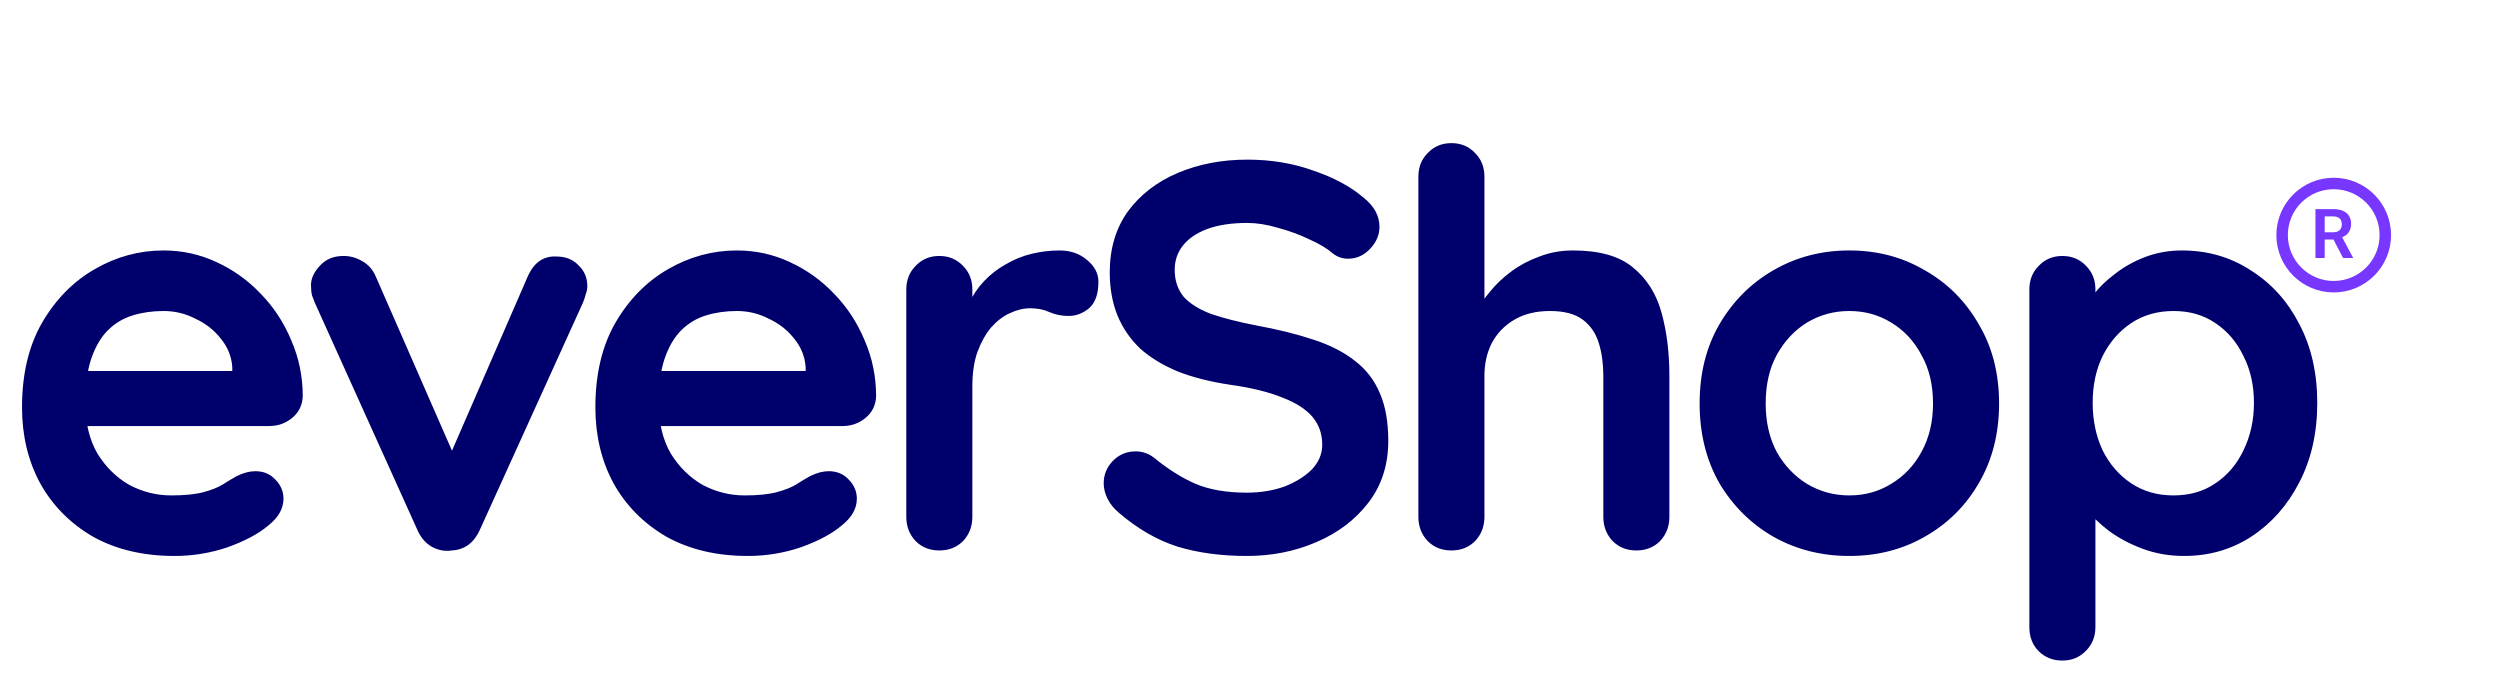
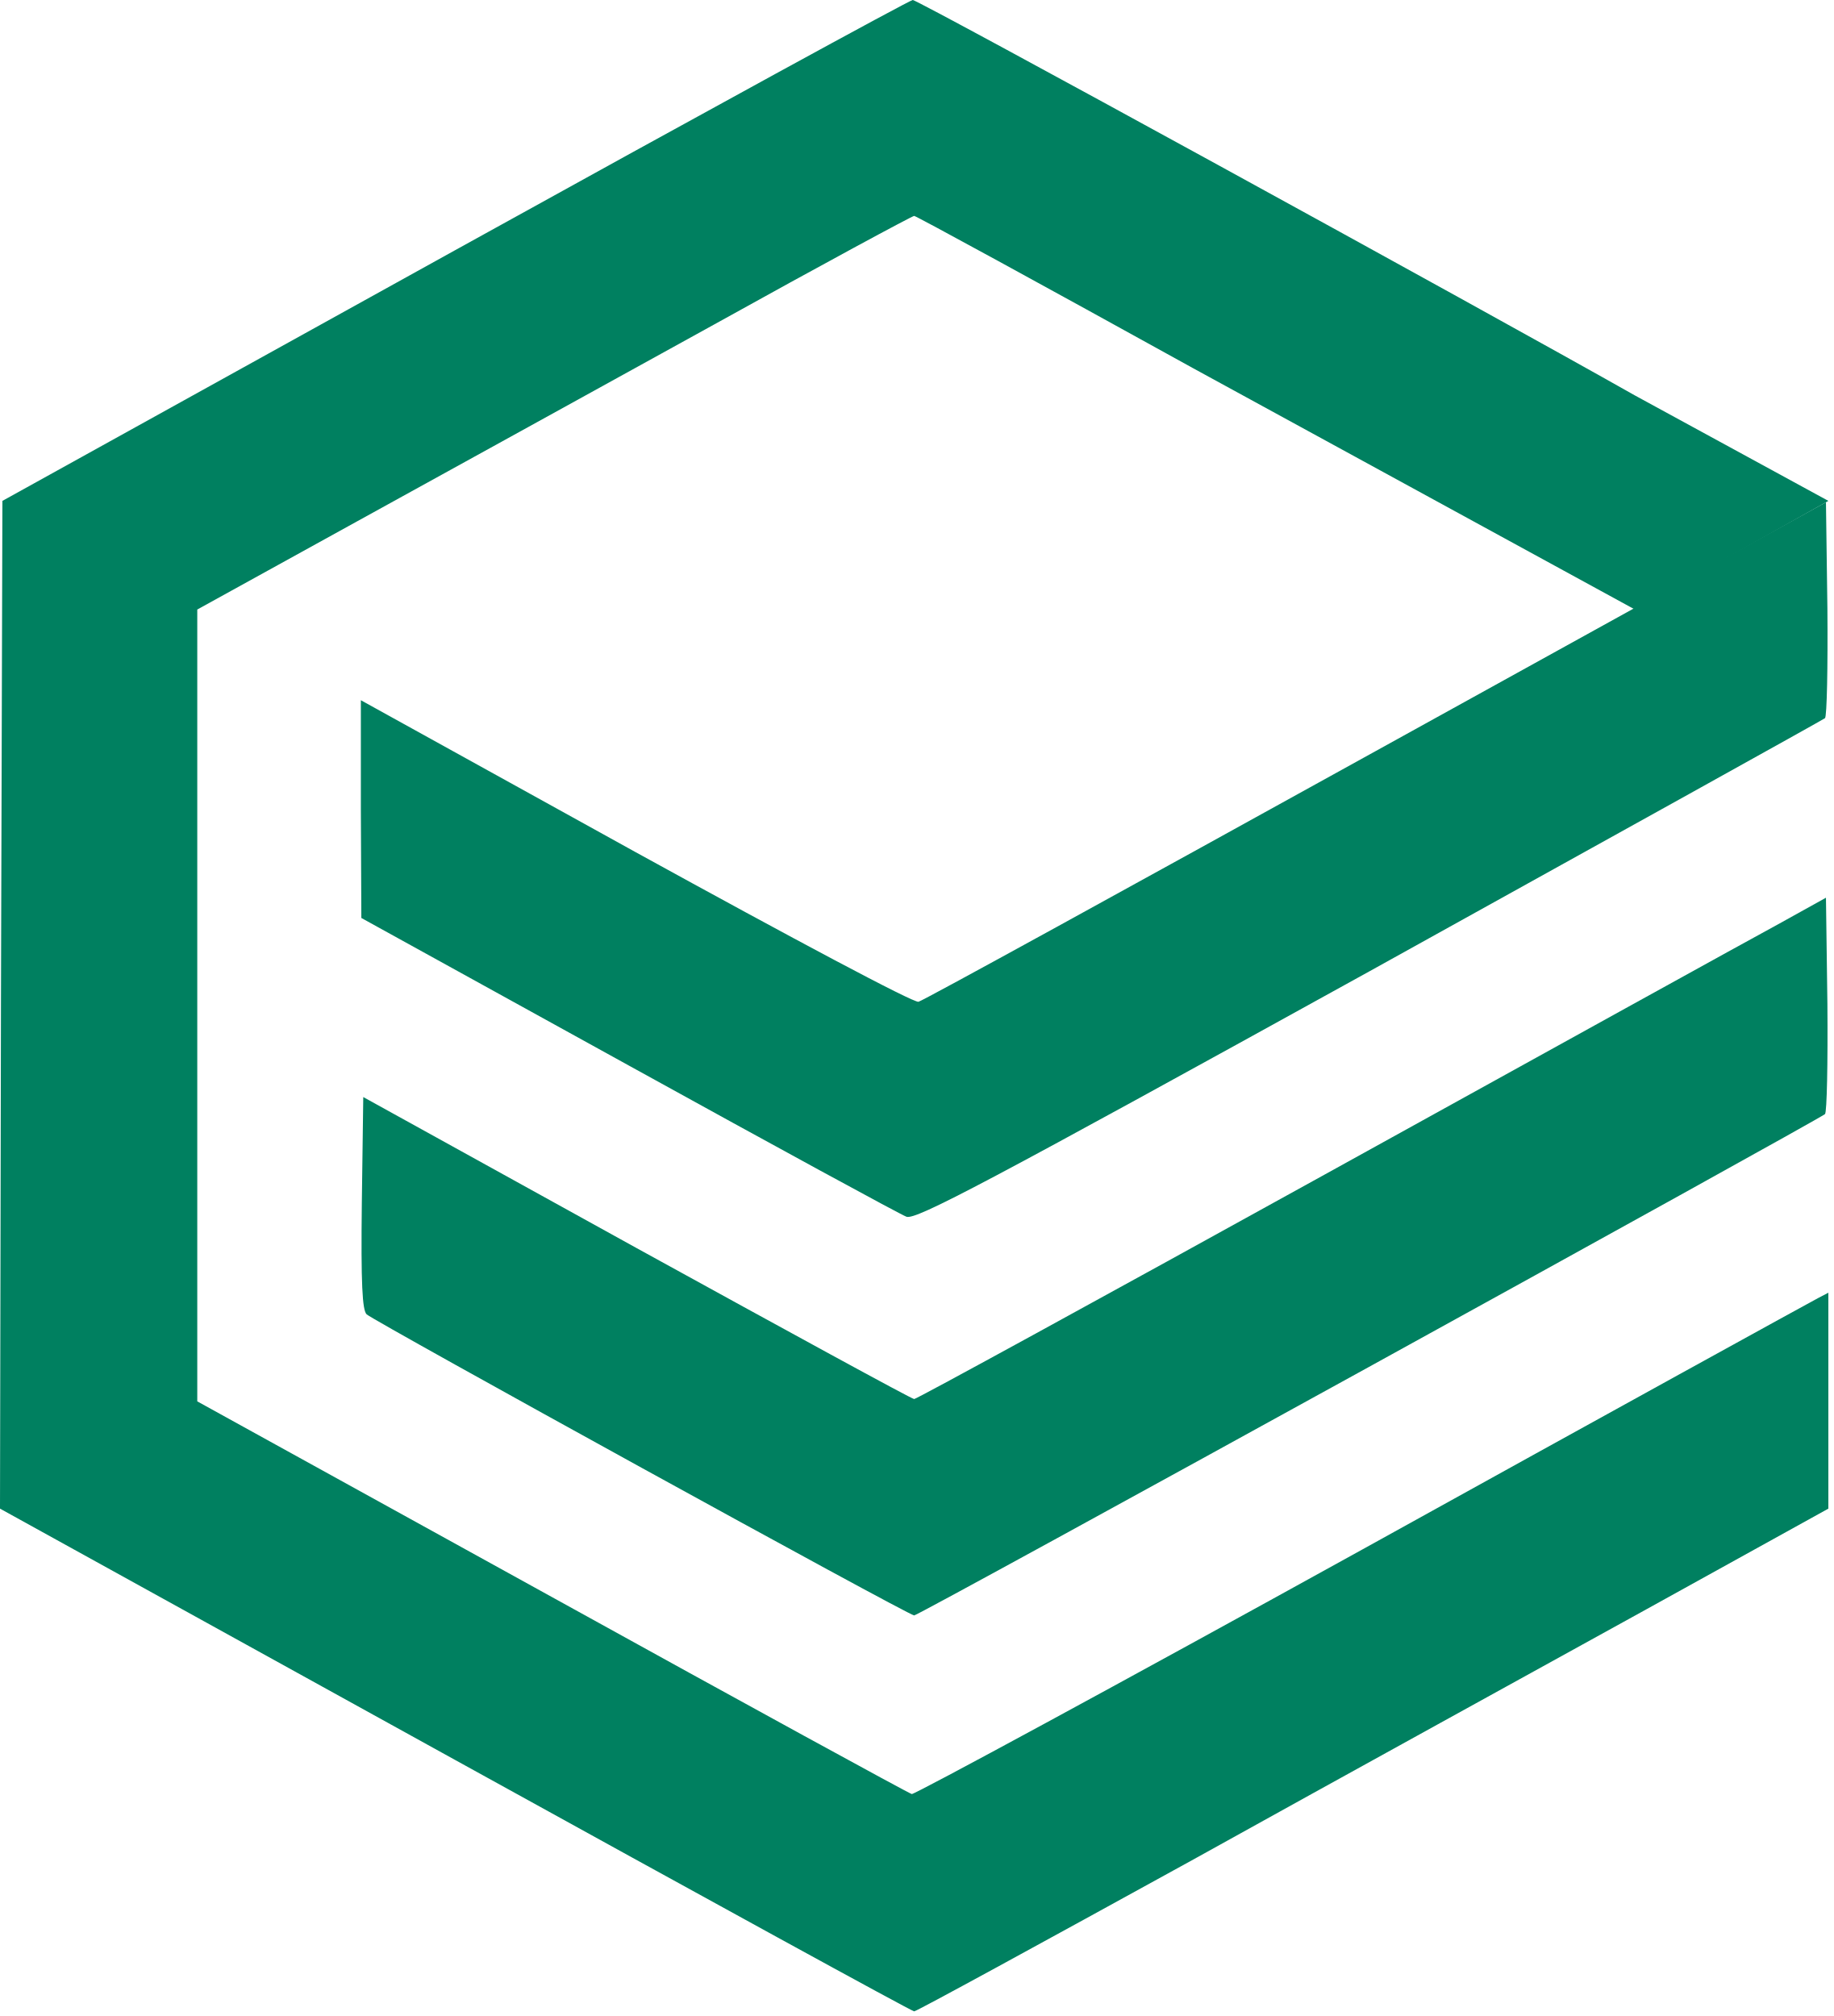
- <svg xmlns="http://www.w3.org/2000/svg" width="436" height="120" viewBox="0 0 436 120" fill="none">
-   <path d="M30.432 96.96C24.992 96.96 20.256 95.84 16.224 93.6C12.256 91.296 9.184 88.192 7.008 84.288C4.896 80.384 3.84 75.968 3.84 71.04C3.84 65.28 4.992 60.384 7.296 56.352C9.664 52.256 12.736 49.12 16.512 46.944C20.288 44.768 24.288 43.68 28.512 43.68C31.776 43.68 34.848 44.352 37.728 45.696C40.672 47.04 43.264 48.896 45.504 51.264C47.744 53.568 49.504 56.256 50.784 59.328C52.128 62.4 52.8 65.664 52.8 69.12C52.736 70.656 52.128 71.904 50.976 72.864C49.824 73.824 48.48 74.304 46.944 74.304H10.272L7.392 64.704H42.624L40.512 66.624V64.032C40.384 62.176 39.712 60.512 38.496 59.04C37.344 57.568 35.872 56.416 34.08 55.584C32.352 54.688 30.496 54.24 28.512 54.24C26.592 54.24 24.8 54.496 23.136 55.008C21.472 55.52 20.032 56.384 18.816 57.6C17.6 58.816 16.64 60.448 15.936 62.496C15.232 64.544 14.88 67.136 14.88 70.272C14.88 73.728 15.584 76.672 16.992 79.104C18.464 81.472 20.32 83.296 22.56 84.576C24.864 85.792 27.296 86.4 29.856 86.4C32.224 86.4 34.112 86.208 35.52 85.824C36.928 85.44 38.048 84.992 38.88 84.48C39.776 83.904 40.576 83.424 41.28 83.04C42.432 82.464 43.52 82.176 44.544 82.176C45.952 82.176 47.104 82.656 48 83.616C48.96 84.576 49.44 85.696 49.44 86.976C49.44 88.704 48.544 90.272 46.752 91.68C45.088 93.088 42.752 94.336 39.744 95.424C36.736 96.448 33.632 96.96 30.432 96.96ZM59.9 44.64C61.116 44.64 62.236 44.96 63.26 45.6C64.284 46.176 65.052 47.072 65.564 48.288L79.676 80.544L77.564 81.504L91.964 48.384C93.052 45.824 94.748 44.608 97.052 44.736C98.652 44.736 99.932 45.248 100.892 46.272C101.916 47.232 102.428 48.448 102.428 49.92C102.428 50.368 102.332 50.848 102.14 51.36C102.012 51.872 101.852 52.352 101.66 52.8L83.708 92.352C82.684 94.656 81.052 95.872 78.812 96C77.596 96.192 76.412 95.968 75.26 95.328C74.172 94.688 73.34 93.696 72.764 92.352L54.908 52.8C54.78 52.48 54.62 52.064 54.428 51.552C54.3 51.04 54.236 50.432 54.236 49.728C54.236 48.576 54.748 47.456 55.772 46.368C56.796 45.216 58.172 44.64 59.9 44.64ZM130.426 96.96C124.986 96.96 120.25 95.84 116.218 93.6C112.25 91.296 109.178 88.192 107.002 84.288C104.89 80.384 103.834 75.968 103.834 71.04C103.834 65.28 104.986 60.384 107.29 56.352C109.658 52.256 112.73 49.12 116.506 46.944C120.282 44.768 124.282 43.68 128.506 43.68C131.77 43.68 134.842 44.352 137.722 45.696C140.666 47.04 143.258 48.896 145.498 51.264C147.738 53.568 149.498 56.256 150.778 59.328C152.122 62.4 152.794 65.664 152.794 69.12C152.73 70.656 152.122 71.904 150.97 72.864C149.818 73.824 148.474 74.304 146.938 74.304H110.266L107.386 64.704H142.618L140.506 66.624V64.032C140.378 62.176 139.706 60.512 138.49 59.04C137.338 57.568 135.866 56.416 134.074 55.584C132.346 54.688 130.49 54.24 128.506 54.24C126.586 54.24 124.794 54.496 123.13 55.008C121.466 55.52 120.026 56.384 118.81 57.6C117.594 58.816 116.634 60.448 115.93 62.496C115.226 64.544 114.874 67.136 114.874 70.272C114.874 73.728 115.578 76.672 116.986 79.104C118.458 81.472 120.314 83.296 122.554 84.576C124.858 85.792 127.29 86.4 129.85 86.4C132.218 86.4 134.106 86.208 135.514 85.824C136.922 85.44 138.042 84.992 138.874 84.48C139.77 83.904 140.57 83.424 141.274 83.04C142.426 82.464 143.514 82.176 144.538 82.176C145.946 82.176 147.098 82.656 147.994 83.616C148.954 84.576 149.434 85.696 149.434 86.976C149.434 88.704 148.538 90.272 146.746 91.68C145.082 93.088 142.746 94.336 139.738 95.424C136.73 96.448 133.626 96.96 130.426 96.96ZM163.819 96C162.155 96 160.779 95.456 159.691 94.368C158.603 93.216 158.059 91.808 158.059 90.144V50.496C158.059 48.832 158.603 47.456 159.691 46.368C160.779 45.216 162.155 44.64 163.819 44.64C165.483 44.64 166.859 45.216 167.947 46.368C169.035 47.456 169.579 48.832 169.579 50.496V59.52L168.907 53.088C169.611 51.552 170.507 50.208 171.595 49.056C172.747 47.84 174.027 46.848 175.435 46.08C176.843 45.248 178.347 44.64 179.947 44.256C181.547 43.872 183.147 43.68 184.747 43.68C186.667 43.68 188.267 44.224 189.547 45.312C190.891 46.4 191.563 47.68 191.563 49.152C191.563 51.264 191.019 52.8 189.931 53.76C188.843 54.656 187.659 55.104 186.379 55.104C185.163 55.104 184.043 54.88 183.019 54.432C182.059 53.984 180.939 53.76 179.659 53.76C178.507 53.76 177.323 54.048 176.107 54.624C174.955 55.136 173.867 55.968 172.843 57.12C171.883 58.272 171.083 59.712 170.443 61.44C169.867 63.104 169.579 65.088 169.579 67.392V90.144C169.579 91.808 169.035 93.216 167.947 94.368C166.859 95.456 165.483 96 163.819 96ZM217.444 96.96C212.964 96.96 208.932 96.416 205.348 95.328C201.764 94.176 198.34 92.192 195.076 89.376C194.244 88.672 193.604 87.872 193.156 86.976C192.708 86.08 192.484 85.184 192.484 84.288C192.484 82.816 192.996 81.536 194.02 80.448C195.108 79.296 196.452 78.72 198.052 78.72C199.268 78.72 200.356 79.104 201.316 79.872C203.748 81.856 206.148 83.36 208.516 84.384C210.948 85.408 213.924 85.92 217.444 85.92C219.812 85.92 221.988 85.568 223.972 84.864C225.956 84.096 227.556 83.104 228.772 81.888C229.988 80.608 230.596 79.168 230.596 77.568C230.596 75.648 230.02 74.016 228.868 72.672C227.716 71.328 225.956 70.208 223.588 69.312C221.22 68.352 218.212 67.616 214.564 67.104C211.108 66.592 208.068 65.824 205.444 64.8C202.82 63.712 200.612 62.368 198.82 60.768C197.092 59.104 195.78 57.184 194.884 55.008C193.988 52.768 193.54 50.272 193.54 47.52C193.54 43.36 194.596 39.808 196.708 36.864C198.884 33.92 201.796 31.68 205.444 30.144C209.092 28.608 213.124 27.84 217.54 27.84C221.7 27.84 225.54 28.48 229.06 29.76C232.644 30.976 235.556 32.544 237.796 34.464C239.652 35.936 240.58 37.632 240.58 39.552C240.58 40.96 240.036 42.24 238.948 43.392C237.86 44.544 236.58 45.12 235.108 45.12C234.148 45.12 233.284 44.832 232.516 44.256C231.492 43.36 230.116 42.528 228.388 41.76C226.66 40.928 224.836 40.256 222.916 39.744C220.996 39.168 219.204 38.88 217.54 38.88C214.788 38.88 212.452 39.232 210.532 39.936C208.676 40.64 207.268 41.6 206.308 42.816C205.348 44.032 204.868 45.44 204.868 47.04C204.868 48.96 205.412 50.56 206.5 51.84C207.652 53.056 209.284 54.048 211.396 54.816C213.508 55.52 216.036 56.16 218.98 56.736C222.82 57.44 226.18 58.272 229.06 59.232C232.004 60.192 234.436 61.44 236.356 62.976C238.276 64.448 239.716 66.336 240.676 68.64C241.636 70.88 242.116 73.632 242.116 76.896C242.116 81.056 240.964 84.64 238.66 87.648C236.356 90.656 233.316 92.96 229.54 94.56C225.828 96.16 221.796 96.96 217.444 96.96ZM274.341 43.68C278.949 43.68 282.437 44.672 284.805 46.656C287.237 48.64 288.901 51.296 289.797 54.624C290.693 57.888 291.141 61.536 291.141 65.568V90.144C291.141 91.808 290.597 93.216 289.509 94.368C288.421 95.456 287.045 96 285.381 96C283.717 96 282.341 95.456 281.253 94.368C280.165 93.216 279.621 91.808 279.621 90.144V65.568C279.621 63.456 279.365 61.568 278.853 59.904C278.341 58.176 277.413 56.8 276.069 55.776C274.725 54.752 272.805 54.24 270.309 54.24C267.877 54.24 265.797 54.752 264.069 55.776C262.341 56.8 261.029 58.176 260.133 59.904C259.301 61.568 258.885 63.456 258.885 65.568V90.144C258.885 91.808 258.341 93.216 257.253 94.368C256.165 95.456 254.789 96 253.125 96C251.461 96 250.085 95.456 248.997 94.368C247.909 93.216 247.365 91.808 247.365 90.144V30.816C247.365 29.152 247.909 27.776 248.997 26.688C250.085 25.536 251.461 24.96 253.125 24.96C254.789 24.96 256.165 25.536 257.253 26.688C258.341 27.776 258.885 29.152 258.885 30.816V54.624L257.445 54.336C258.021 53.248 258.821 52.096 259.845 50.88C260.869 49.6 262.117 48.416 263.589 47.328C265.061 46.24 266.693 45.376 268.485 44.736C270.277 44.032 272.229 43.68 274.341 43.68ZM348.639 70.368C348.639 75.616 347.455 80.256 345.087 84.288C342.783 88.256 339.647 91.36 335.679 93.6C331.775 95.84 327.391 96.96 322.527 96.96C317.663 96.96 313.247 95.84 309.279 93.6C305.375 91.36 302.239 88.256 299.871 84.288C297.567 80.256 296.415 75.616 296.415 70.368C296.415 65.12 297.567 60.512 299.871 56.544C302.239 52.512 305.375 49.376 309.279 47.136C313.247 44.832 317.663 43.68 322.527 43.68C327.391 43.68 331.775 44.832 335.679 47.136C339.647 49.376 342.783 52.512 345.087 56.544C347.455 60.512 348.639 65.12 348.639 70.368ZM337.119 70.368C337.119 67.104 336.447 64.288 335.103 61.92C333.823 59.488 332.063 57.6 329.823 56.256C327.647 54.912 325.215 54.24 322.527 54.24C319.839 54.24 317.375 54.912 315.135 56.256C312.959 57.6 311.199 59.488 309.855 61.92C308.575 64.288 307.935 67.104 307.935 70.368C307.935 73.568 308.575 76.384 309.855 78.816C311.199 81.184 312.959 83.04 315.135 84.384C317.375 85.728 319.839 86.4 322.527 86.4C325.215 86.4 327.647 85.728 329.823 84.384C332.063 83.04 333.823 81.184 335.103 78.816C336.447 76.384 337.119 73.568 337.119 70.368ZM380.513 43.68C384.993 43.68 388.993 44.832 392.513 47.136C396.097 49.376 398.913 52.48 400.961 56.448C403.073 60.416 404.129 65.024 404.129 70.272C404.129 75.52 403.073 80.16 400.961 84.192C398.913 88.16 396.129 91.296 392.609 93.6C389.153 95.84 385.249 96.96 380.897 96.96C378.337 96.96 375.937 96.544 373.697 95.712C371.457 94.88 369.473 93.824 367.745 92.544C366.081 91.264 364.769 89.984 363.809 88.704C362.913 87.36 362.465 86.24 362.465 85.344L365.441 84.096V109.344C365.441 111.008 364.897 112.384 363.809 113.472C362.721 114.624 361.345 115.2 359.681 115.2C358.017 115.2 356.641 114.656 355.553 113.568C354.465 112.48 353.921 111.072 353.921 109.344V50.496C353.921 48.832 354.465 47.456 355.553 46.368C356.641 45.216 358.017 44.64 359.681 44.64C361.345 44.64 362.721 45.216 363.809 46.368C364.897 47.456 365.441 48.832 365.441 50.496V55.2L363.809 54.336C363.809 53.504 364.257 52.512 365.153 51.36C366.049 50.144 367.265 48.96 368.801 47.808C370.337 46.592 372.097 45.6 374.081 44.832C376.129 44.064 378.273 43.68 380.513 43.68ZM379.073 54.24C376.257 54.24 373.793 54.944 371.681 56.352C369.569 57.76 367.905 59.68 366.689 62.112C365.537 64.48 364.961 67.2 364.961 70.272C364.961 73.28 365.537 76.032 366.689 78.528C367.905 80.96 369.569 82.88 371.681 84.288C373.793 85.696 376.257 86.4 379.073 86.4C381.889 86.4 384.321 85.696 386.369 84.288C388.481 82.88 390.113 80.96 391.265 78.528C392.481 76.032 393.089 73.28 393.089 70.272C393.089 67.2 392.481 64.48 391.265 62.112C390.113 59.68 388.481 57.76 386.369 56.352C384.321 54.944 381.889 54.24 379.073 54.24Z" fill="#00006D" />
-   <circle cx="407" cy="41" r="9" stroke="#7737FF" stroke-width="2" />
-   <path d="M403.814 36.469H406.914C407.562 36.469 408.119 36.566 408.584 36.762C409.049 36.957 409.406 37.246 409.656 37.629C409.906 38.012 410.031 38.482 410.031 39.041C410.031 39.482 409.953 39.865 409.797 40.19C409.641 40.514 409.42 40.785 409.135 41.004C408.854 41.223 408.521 41.395 408.139 41.52L407.635 41.777H404.898L404.887 40.506H406.932C407.264 40.506 407.539 40.447 407.758 40.33C407.977 40.213 408.141 40.051 408.25 39.844C408.363 39.637 408.42 39.4 408.42 39.135C408.42 38.85 408.365 38.603 408.256 38.397C408.146 38.185 407.98 38.023 407.758 37.91C407.535 37.797 407.254 37.74 406.914 37.74H405.426V45H403.814V36.469ZM408.631 45L406.656 41.18L408.361 41.174L410.359 44.918V45H408.631Z" fill="#7737FF" />
+ <svg xmlns="http://www.w3.org/2000/svg" width="251" height="276" viewBox="0 0 251 276" fill="none">
+   <path d="M62.24 34.286L0.329 68.573L0.132 137.524L0 206.538L62.306 240.95C96.555 259.858 124.81 275.363 125.139 275.363C125.468 275.363 142.527 266.035 163.142 254.69C183.691 243.282 211.748 227.841 225.448 220.277L250.278 206.538V191.789V176.978L248.829 177.735C247.973 178.176 219.915 193.617 186.457 212.147C152.933 230.677 125.205 245.677 124.81 245.614C124.349 245.488 102.219 233.387 75.544 218.639L27.004 191.853V137.65V83.447L48.936 71.346C60.923 64.728 82.921 52.627 97.74 44.434C112.493 36.24 124.876 29.559 125.139 29.559C125.402 29.559 142.593 38.95 163.339 50.421L223.801 83.447L233.337 78.078L250.278 68.573L223.801 54.14C202.857 42.291 125.6 -0.063 124.941 6.10352e-05C124.546 6.10352e-05 96.291 15.441 62.24 34.286Z" fill="#008060" />
+   <path d="M188.367 102.796C154.514 121.515 126.325 137.019 125.732 137.146C125.073 137.335 108.542 128.511 87.004 116.662L49.397 95.863V110.8L49.463 125.675L86.017 145.843C106.105 156.936 123.229 166.264 124.085 166.579C125.402 167.02 134.623 162.167 187.445 132.986C221.43 114.141 249.488 98.573 249.817 98.321C250.08 98.069 250.212 91.325 250.146 83.321L249.949 68.762L188.367 102.796Z" fill="#008060" />
+   <path d="M243.362 126.557C239.74 128.511 211.814 143.953 181.254 160.844C150.694 177.735 125.468 191.537 125.139 191.537C124.81 191.537 107.751 182.21 87.136 170.865L49.726 150.192L49.529 164.688C49.397 175.781 49.595 179.373 50.187 179.941C51.439 181.012 124.349 221.16 125.139 221.16C125.798 221.16 248.763 153.406 249.817 152.524C250.08 152.272 250.212 145.528 250.146 137.461L249.949 122.902L243.362 126.557Z" fill="#008060" />
</svg>
